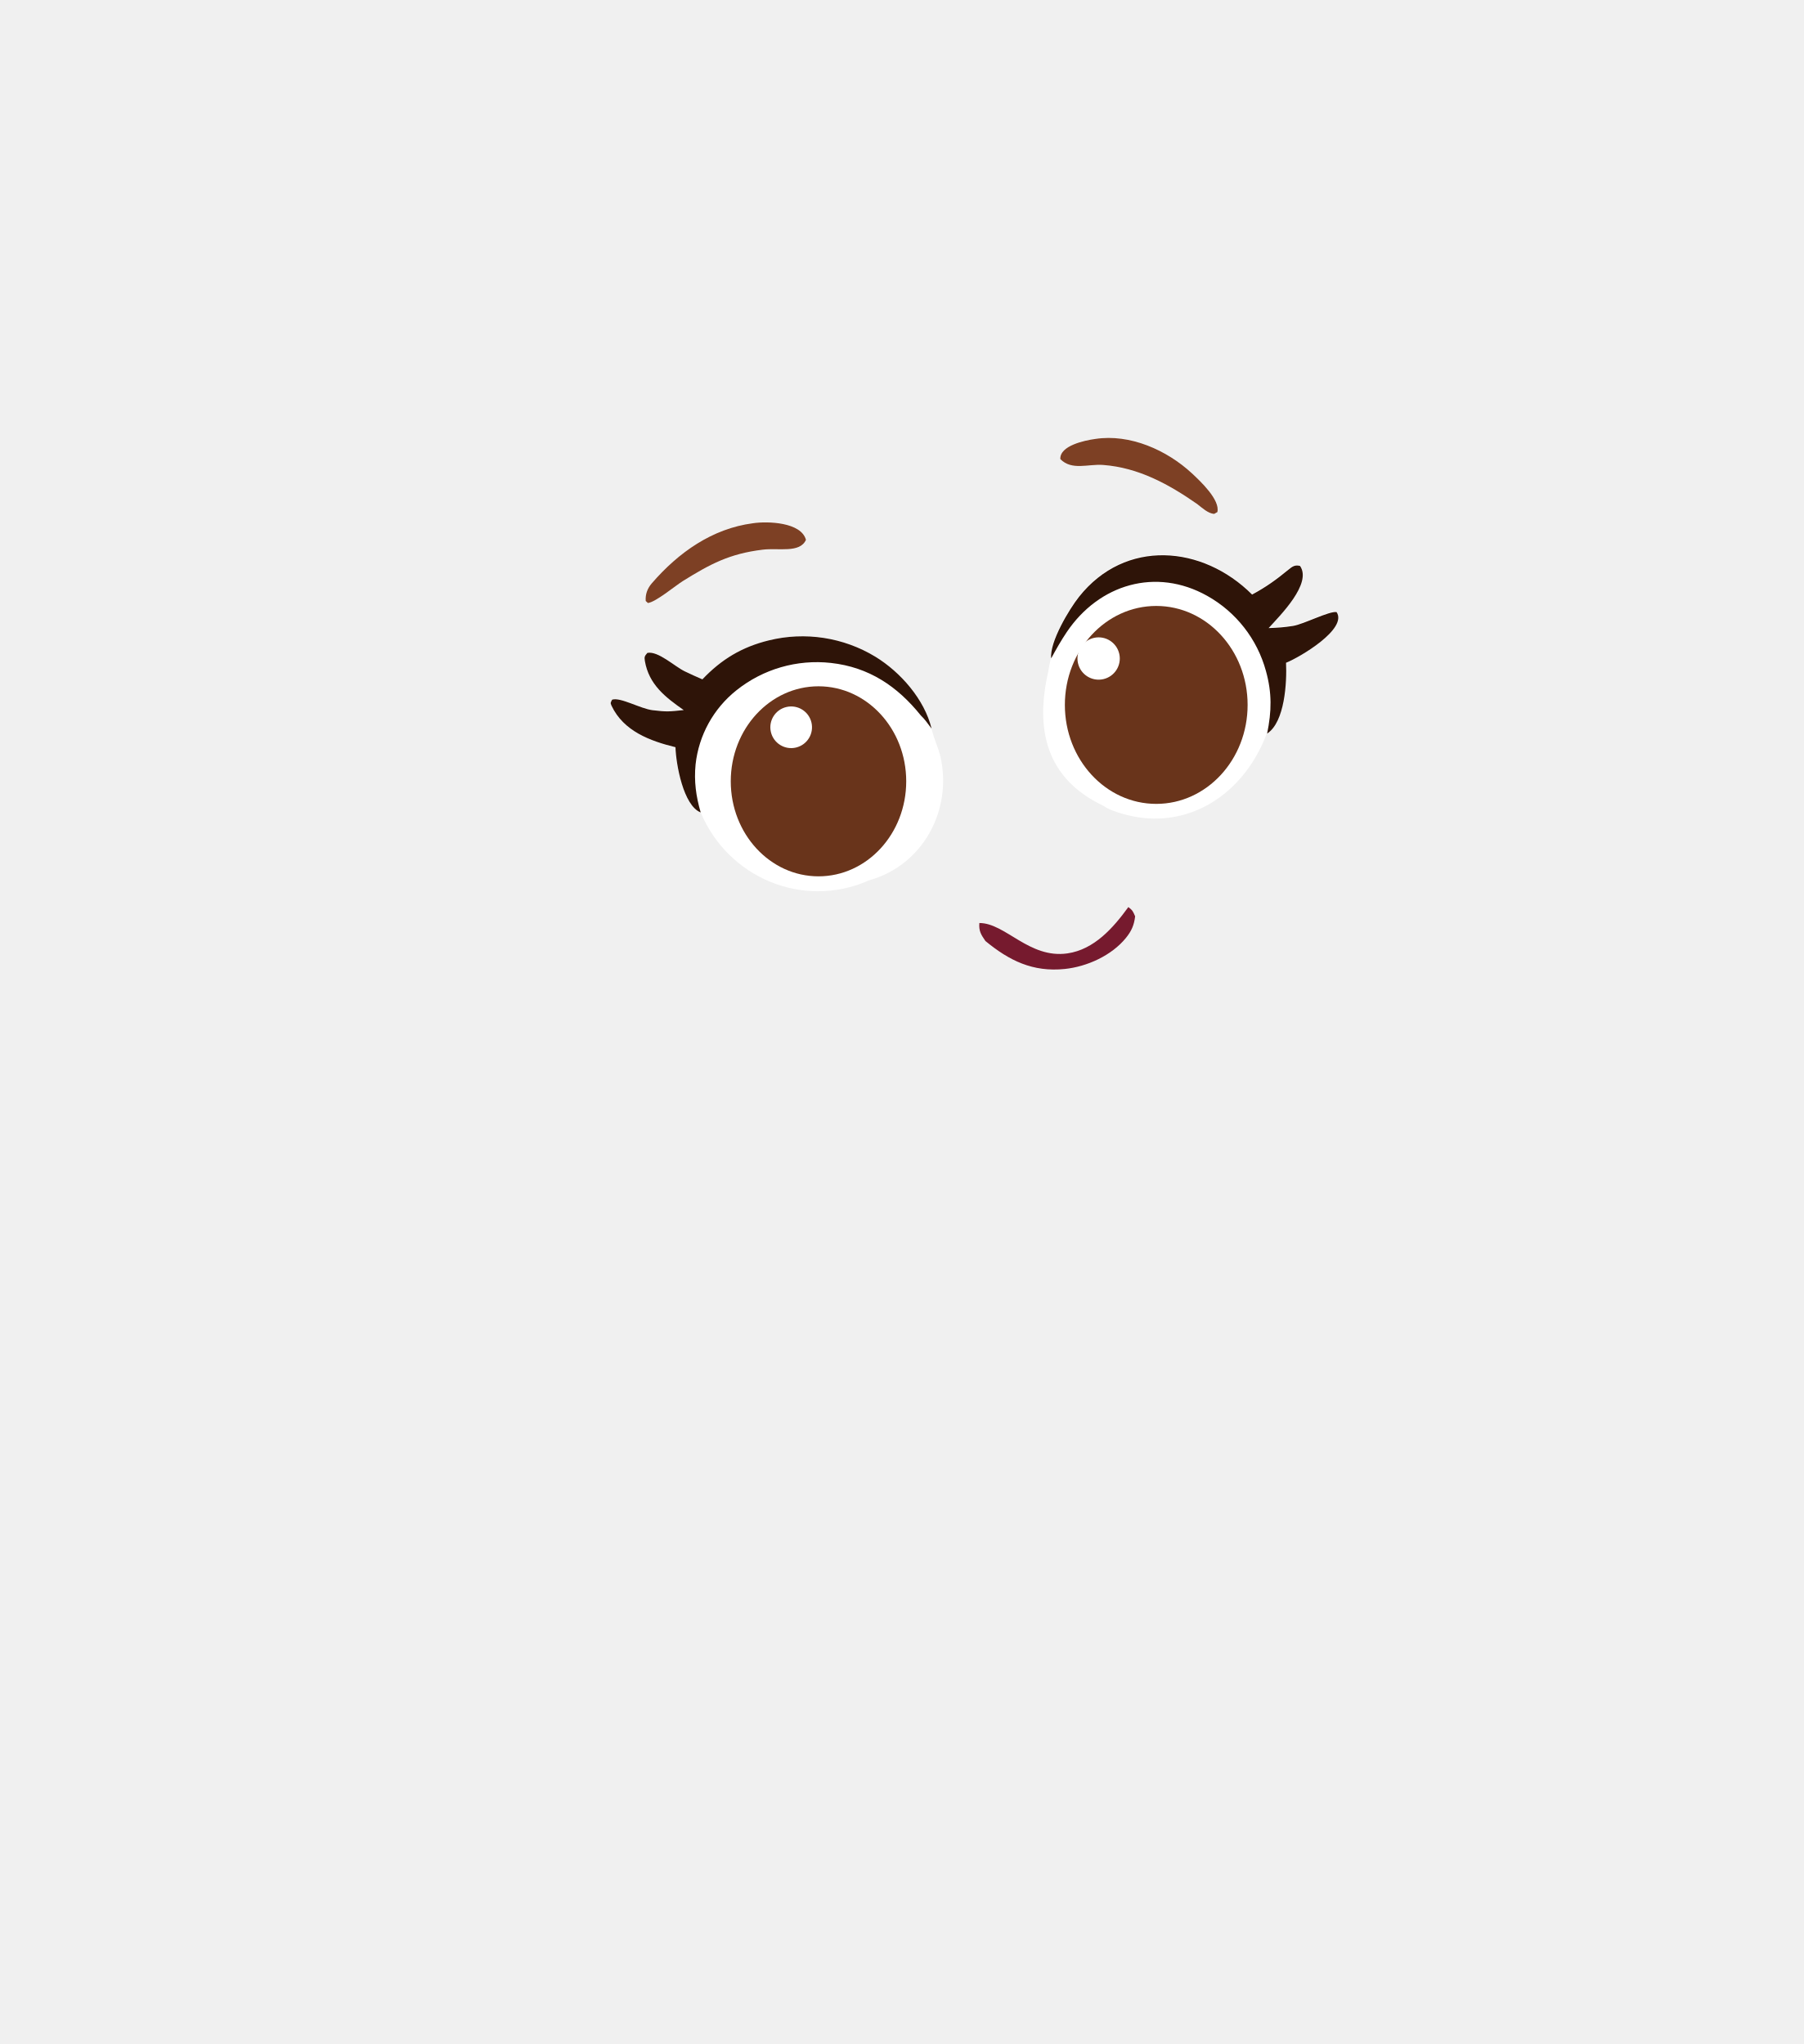
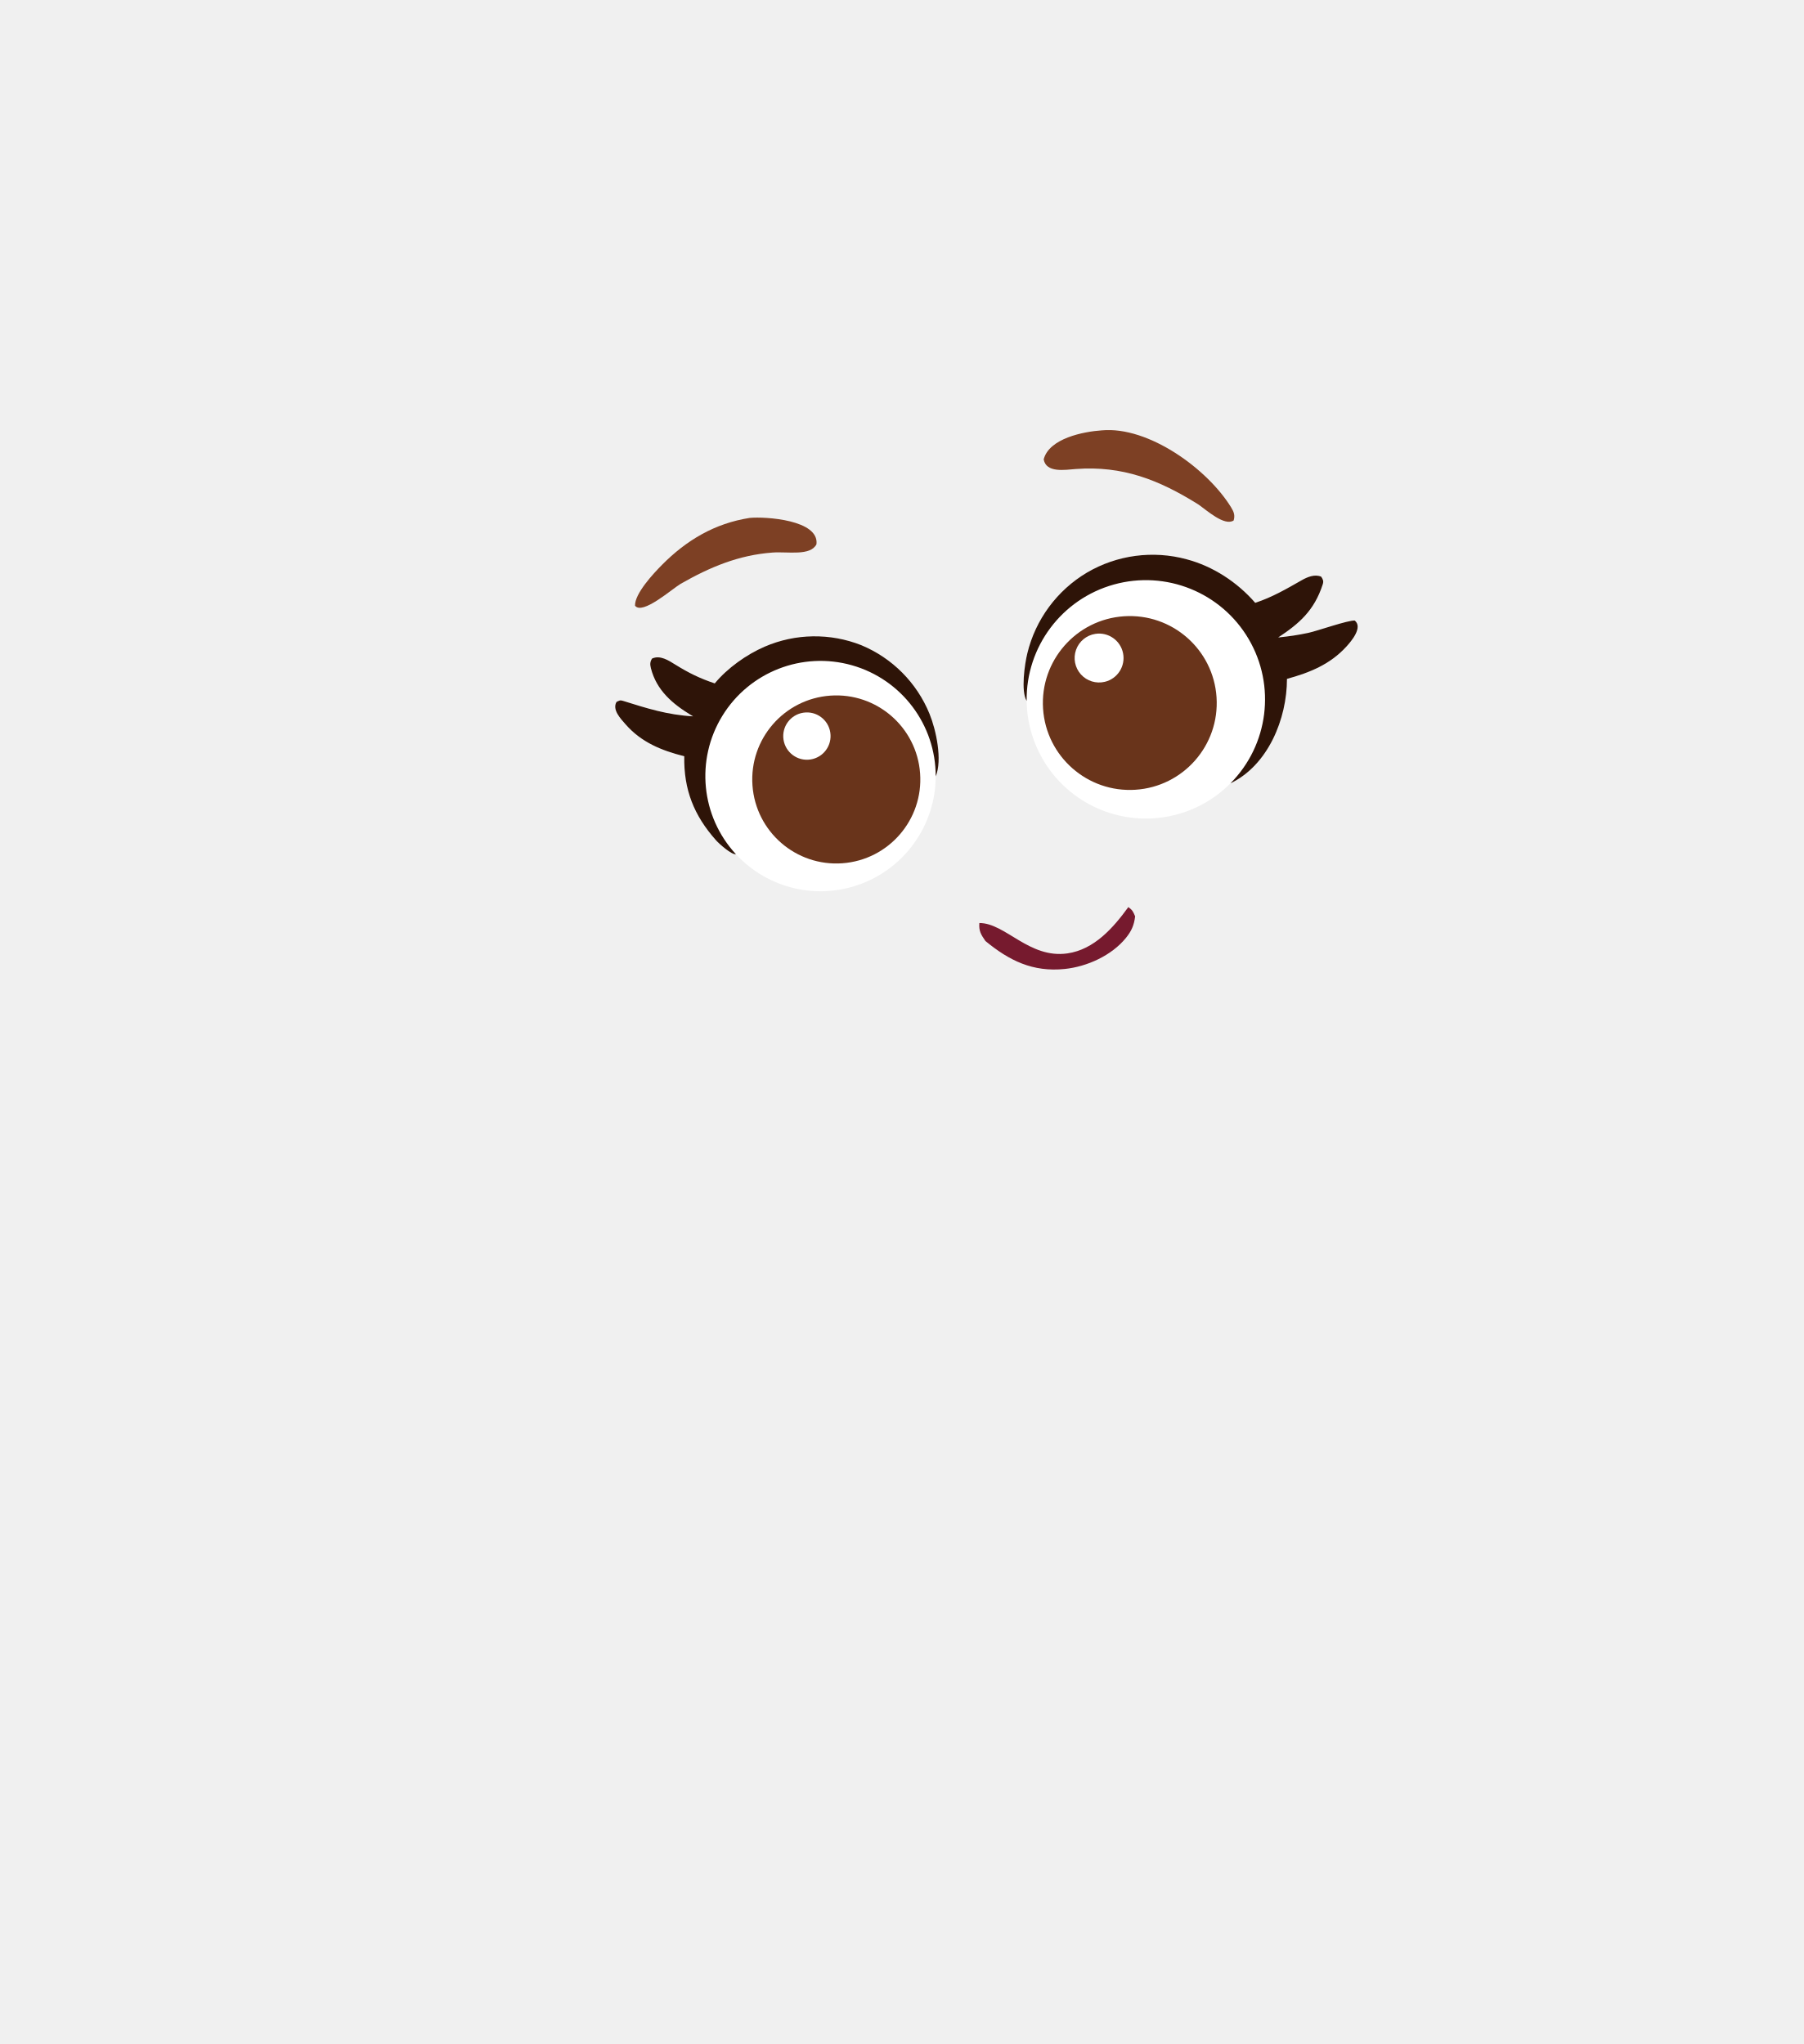
<svg xmlns="http://www.w3.org/2000/svg" width="1178" height="1335" viewBox="0 0 1178 1335" fill="none">
-   <path d="M458.659 443.704C471.042 430.661 484.447 422.558 502.053 418.253C525.739 412.421 550.774 416.263 571.621 428.93C588.087 438.991 603.728 456.873 608.319 475.881L608.483 476.611C609.893 482.726 612.874 488.625 614.184 494.528C621.883 529.24 602.646 565.218 567.444 574.992L566.532 575.391C524.066 593.67 475.402 573.294 457.55 530.636C446.221 526.232 441.432 499.12 441.083 488.025C424.547 483.958 407.229 477.62 399.325 460.939C398.368 458.919 398.87 458.695 399.733 456.964C405.191 455.224 418.196 462.899 426.153 463.859C435.662 465.005 436.948 464.756 446.461 463.772C434.548 455.421 423.705 447.153 421.081 431.644C420.601 428.804 421.118 428.373 422.735 426.42C429.79 425.043 440.566 435.314 447.145 438.472C451.08 440.36 454.628 441.986 458.659 443.704Z" fill="white" />
-   <path d="M534.473 448.239C566.111 448.239 591.759 476.025 591.759 510.3C591.759 544.575 566.111 572.36 534.473 572.36C502.834 572.36 477.186 544.575 477.186 510.3C477.186 476.025 502.834 448.239 534.473 448.239Z" fill="#69341B" />
-   <path d="M513.642 461.74C520.934 460.095 528.187 464.643 529.882 471.924C531.578 479.204 527.081 486.489 519.811 488.235C512.471 489.998 505.099 485.446 503.387 478.094C501.675 470.741 506.277 463.402 513.642 461.74Z" fill="white" />
-   <path d="M458.659 443.704C471.042 430.661 484.447 422.558 502.053 418.253C525.739 412.421 550.774 416.263 571.621 428.93C588.087 438.991 603.728 456.873 608.319 475.881C606.316 473.221 603.671 469.444 601.289 467.284C585.974 448.217 567.399 435.724 542.592 432.985C520.455 430.526 498.247 436.963 480.856 450.88C465.879 462.813 456.286 480.232 454.212 499.27C453.127 510.197 454.486 520.14 457.55 530.636C446.221 526.232 441.432 499.12 441.083 488.025C424.547 483.958 407.229 477.62 399.325 460.939C398.368 458.919 398.87 458.695 399.733 456.964C405.191 455.224 418.196 462.899 426.153 463.859C435.662 465.005 436.948 464.756 446.461 463.772C434.548 455.421 423.705 447.153 421.081 431.644C420.601 428.804 421.118 428.373 422.735 426.42C429.79 425.043 440.566 435.314 447.145 438.472C451.08 440.36 454.628 441.986 458.659 443.704Z" fill="#2E1408" />
-   <path d="M491.652 341.753C501.408 340.285 523.244 341.087 526.279 352.588C522.335 361.432 508.438 357.745 498.084 359.003C476.293 361.651 463.859 368.346 445.751 379.589C440.654 382.845 428.074 393.299 423.082 393.834L421.652 392.512C421.334 388.117 422.769 384.293 425.626 380.983C443.109 360.731 465.183 345.217 491.652 341.753Z" fill="#7D4024" />
-   <path d="M756.352 362.368C778.005 361.573 800.294 370.84 817.48 387.994C821.429 385.88 824.953 383.752 828.328 381.482C829.293 380.834 830.246 380.174 831.192 379.5C834.504 377.14 837.746 374.602 841.191 371.761C841.849 371.219 842.447 370.74 843.025 370.341C843.314 370.142 843.597 369.962 843.881 369.805C844.023 369.726 844.164 369.652 844.307 369.584C844.735 369.38 845.168 369.227 845.624 369.131C846.536 368.938 847.539 368.974 848.768 369.287C856.803 380.823 835.724 401.659 828.273 409.891C833.85 409.671 837.134 409.495 842.007 408.807C842.703 408.709 843.432 408.6 844.204 408.479C845.281 408.311 846.602 407.955 848.082 407.475C848.971 407.188 849.916 406.856 850.901 406.494C852.214 406.012 853.596 405.478 855.004 404.924C859.932 402.985 865.178 400.814 868.879 399.867C869.936 399.596 870.868 399.425 871.629 399.388C872.01 399.37 872.349 399.384 872.639 399.437C880.046 410.44 848.557 429.03 839.64 432.539C840.254 445.143 838.869 471.36 827.292 478.776C815.73 510.031 790.663 531.691 760.617 534.356C759.659 534.441 758.695 534.507 757.726 534.553C756.434 534.614 755.134 534.641 753.826 534.632L752.844 534.619C751.204 534.585 749.551 534.495 747.889 534.348C745.893 534.171 743.882 533.912 741.858 533.567C741.183 533.453 740.507 533.327 739.83 533.193C738.475 532.926 737.114 532.621 735.748 532.276C734.042 531.845 732.327 531.354 730.606 530.8C730.262 530.689 729.917 530.576 729.572 530.46C728.883 530.228 728.193 529.986 727.501 529.734C727.156 529.608 726.809 529.48 726.463 529.349C726.198 529.25 725.935 529.147 725.673 529.041C724.626 528.614 723.605 528.126 722.615 527.579C721.873 527.169 721.149 526.726 720.445 526.251C682.867 508.424 675.893 476.152 684.466 438.818C684.816 436.261 685.736 432.313 686.271 429.669C686.119 428.164 686.241 426.447 686.582 424.586C686.809 423.346 687.134 422.041 687.539 420.692C688.011 419.118 688.593 417.483 689.259 415.82C689.639 414.869 690.046 413.908 690.475 412.944C691.119 411.498 691.813 410.044 692.54 408.601C693.024 407.639 693.524 406.682 694.033 405.736C694.288 405.263 694.545 404.792 694.804 404.325C695.839 402.458 696.904 400.646 697.957 398.936C698.221 398.508 698.484 398.086 698.745 397.672C699.268 396.844 699.786 396.044 700.294 395.278C700.548 394.895 700.8 394.521 701.048 394.156C701.793 393.061 702.51 392.05 703.182 391.141C703.63 390.536 704.058 389.976 704.462 389.468C705.17 388.575 705.89 387.705 706.62 386.859C707.107 386.294 707.598 385.74 708.095 385.195C710.328 382.748 712.653 380.507 715.058 378.468C715.592 378.015 716.13 377.572 716.672 377.139C719.382 374.973 722.186 373.056 725.066 371.379C725.642 371.044 726.221 370.718 726.803 370.402C727.385 370.086 727.97 369.779 728.557 369.482C729.439 369.036 730.326 368.612 731.219 368.209C731.815 367.941 732.413 367.682 733.014 367.433C734.214 366.933 735.424 366.472 736.642 366.048C736.946 365.941 737.251 365.837 737.557 365.736C738.474 365.431 739.396 365.148 740.321 364.885C740.938 364.709 741.557 364.543 742.177 364.386C744.038 363.915 745.914 363.526 747.801 363.218C748.745 363.064 749.691 362.929 750.639 362.815C752.536 362.587 754.441 362.438 756.352 362.368Z" fill="white" />
-   <path d="M755.02 395.762C787.972 395.762 814.685 424.702 814.685 460.4C814.685 496.098 787.972 525.038 755.02 525.038C722.067 525.038 695.355 496.098 695.354 460.4C695.354 424.702 722.067 395.762 755.02 395.762Z" fill="#69341B" />
-   <path d="M686.409 429.993C685.322 419.287 698.15 397.92 704.599 389.793C734.839 351.683 785.267 356.031 817.617 388.319C826.643 383.487 833.454 378.579 841.329 372.086C843.961 369.915 845.628 368.777 848.906 369.612C856.941 381.148 835.861 401.984 828.41 410.216C834.784 409.965 838.163 409.77 844.341 408.804C851.236 407.728 868.125 398.92 872.777 399.762C880.183 410.765 848.695 429.355 839.777 432.864C840.392 445.468 839.006 471.685 827.429 479.1C830.388 464.569 830.662 452.756 826.662 438.277C820.984 417.416 807.155 399.716 788.287 389.161C754.802 370.416 717.658 381.558 696.587 412.831C692.771 418.495 689.699 424 686.409 429.993Z" fill="#2E1408" />
-   <path d="M714.552 416.571C721.978 415.009 729.276 419.726 730.899 427.139C732.523 434.553 727.865 441.888 720.466 443.571C712.98 445.275 705.541 440.551 703.898 433.052C702.256 425.553 707.04 418.153 714.552 416.571Z" fill="white" />
-   <path d="M715.22 286.689C737.939 283.212 762.017 294.028 778.338 309.175C783.828 314.271 796.886 326.541 794.925 334.457L792.829 335.646C788.827 335.329 785.066 331.757 781.758 329.197C763.106 316.194 743.42 305.41 720.3 303.671C710.52 302.936 699.849 307.49 692.393 299.84C691.939 291.059 708.286 287.639 715.22 286.689Z" fill="#7D4024" />
+   <path d="M466.734 446.349C475.026 436.309 487.495 427.491 499.286 422.371C519.356 413.693 542.049 413.333 562.384 421.369C582.629 429.765 598.679 445.906 606.961 466.201C611.256 476.649 615.516 496.374 611.003 507.086C610.919 538.011 591.92 565.735 563.112 576.968C534.306 588.2 501.56 580.654 480.572 557.945C477.625 558.305 469.625 551.142 467.596 548.865C453.086 532.581 446.422 515.659 446.817 493.934C432.049 490.215 418.852 484.884 408.556 473.154C405.225 469.359 399.598 463.519 402.59 458.43C404.368 457.629 404.783 457.112 406.801 457.745C422.548 462.68 435.882 466.934 452.61 467.868C452.168 467.617 451.73 467.359 451.296 467.096C439.188 459.734 428.737 450.942 425.04 436.448C424.394 433.917 424.433 432.25 425.789 430.127C431.033 427.685 436.54 431.319 441.073 434.136C449.826 439.578 456.993 443.069 466.734 446.349Z" fill="white" />
+   <path d="M466.734 446.349C475.026 436.309 487.495 427.491 499.286 422.371C519.356 413.693 542.049 413.333 562.384 421.369C582.629 429.765 598.679 445.906 606.961 466.201C611.256 476.649 615.516 496.374 611.003 507.086C611.095 473.377 588.759 443.724 556.342 434.516C523.924 425.308 489.34 438.793 471.707 467.518C454.073 496.243 457.696 533.194 480.572 557.945C477.625 558.305 469.625 551.142 467.596 548.865C453.086 532.581 446.422 515.659 446.817 493.934C432.049 490.215 418.852 484.884 408.556 473.154C405.225 469.359 399.598 463.519 402.59 458.43C404.368 457.629 404.783 457.112 406.801 457.745C422.548 462.68 435.882 466.934 452.61 467.868C452.168 467.617 451.73 467.359 451.296 467.096C439.188 459.734 428.737 450.942 425.04 436.448C424.394 433.917 424.433 432.25 425.789 430.127C431.033 427.685 436.54 431.319 441.073 434.136C449.826 439.578 456.993 443.069 466.734 446.349Z" fill="#2E1408" />
+   <path d="M542.242 454.331C572.448 452.205 598.667 474.955 600.828 505.166C602.99 535.377 580.276 561.629 550.075 563.827C519.823 566.027 493.524 543.262 491.36 513C489.195 482.739 511.985 456.461 542.242 454.331Z" fill="#69341B" />
+   <path d="M524.6 465.477C533.041 464.201 540.916 470.015 542.185 478.46C543.455 486.904 537.638 494.777 529.195 496.043C520.76 497.306 512.896 491.494 511.626 483.056C510.358 474.62 516.165 466.75 524.6 465.477Z" fill="white" />
+   <path d="M489.527 338.266C499.934 337.272 535.03 339.584 533.149 355.464C529.239 363.315 514.348 360.163 504.523 360.883C482.266 362.514 463.54 370.428 444.46 381.316C438.553 384.872 419.478 401.853 414.669 395.598C414.434 387.677 426.745 374.518 432.238 368.976C448.295 352.774 466.723 341.835 489.527 338.266Z" fill="#7D4024" />
+   <path d="M670.396 457.768C666.554 451.464 669.102 433.813 670.826 426.771C676.177 404.618 690.246 385.564 709.84 373.934C729.443 362.454 752.833 359.328 774.762 365.259C792.088 369.828 807.949 380.229 819.663 393.732C830.938 389.96 839.747 384.808 850.061 378.934C853.805 376.802 858.536 374.872 862.719 376.633C863.787 378.334 864.488 379.335 863.745 381.647C858.23 398.815 848.273 407.381 834.639 416.361C842.185 415.552 847.089 414.868 854.252 413.359C860.262 412.093 880.431 404.901 884.69 405.316C890.02 409.763 882.59 418.605 879.063 422.443C868.442 434.003 855.188 439.331 840.39 443.395C840.403 469.432 828.071 499.829 803.469 511.627C781.38 533.883 748.097 540.71 719.032 528.947C689.968 517.184 670.797 489.127 670.396 457.768Z" fill="white" />
+   <path d="M670.396 457.768C666.554 451.464 669.102 433.813 670.826 426.771C676.177 404.618 690.246 385.564 709.84 373.934C729.443 362.454 752.833 359.328 774.762 365.259C792.088 369.828 807.949 380.229 819.663 393.732C830.938 389.96 839.747 384.808 850.061 378.934C853.805 376.802 858.536 374.872 862.719 376.633C863.787 378.334 864.488 379.335 863.745 381.647C858.23 398.815 848.273 407.381 834.639 416.361C842.185 415.552 847.089 414.868 854.252 413.359C860.262 412.093 880.431 404.901 884.69 405.316C890.02 409.763 882.59 418.605 879.063 422.443C868.442 434.003 855.188 439.331 840.39 443.395C840.403 469.432 828.071 499.829 803.469 511.627C828.352 486.556 833.24 447.871 815.377 417.395C797.514 386.919 761.376 372.294 727.352 381.769C693.328 391.243 669.945 422.444 670.396 457.768Z" fill="#2E1408" />
+   <path d="M733.984 402.5C765.295 400.415 792.357 424.134 794.403 455.454C796.448 486.775 772.7 513.813 741.385 515.819C710.127 517.821 683.154 494.12 681.112 462.856C679.07 431.593 702.731 404.583 733.984 402.5Z" fill="#69341B" />
+   <path d="M715.251 413.999C723.709 412.687 731.697 418.279 733.362 426.676C735.027 435.074 729.777 443.292 721.459 445.308C715.759 446.69 709.76 444.836 705.834 440.477C701.907 436.118 700.685 429.958 702.651 424.43C704.617 418.902 709.454 414.898 715.251 413.999Z" fill="white" />
+   <path d="M719.483 281.078C750.028 278.287 788.597 306.323 803.959 331.459C805.771 334.424 806.536 336.604 805.569 339.939C799.544 343.869 787.963 333.221 782.401 329.399C756.643 313.301 732.986 304.066 702.495 306.329C695.296 306.864 683.17 309.009 681.517 300.054C685.042 286.281 707.559 281.883 719.483 281.078Z" fill="#7D4024" />
  <path d="M736.804 592.437C739.636 594.566 739.882 595.353 741.24 598.497C740.558 604.247 738.864 608.102 735.207 612.603C725.868 624.1 709.826 631.361 695.278 632.866C674.424 635.027 659.007 627.406 643.468 614.598C640.475 610.274 639.124 607.986 639.516 602.85C656.517 602.808 672.025 626.276 697.006 622.695C714.554 620.18 727.009 605.937 736.804 592.437Z" fill="#761A2E" />
</svg>
